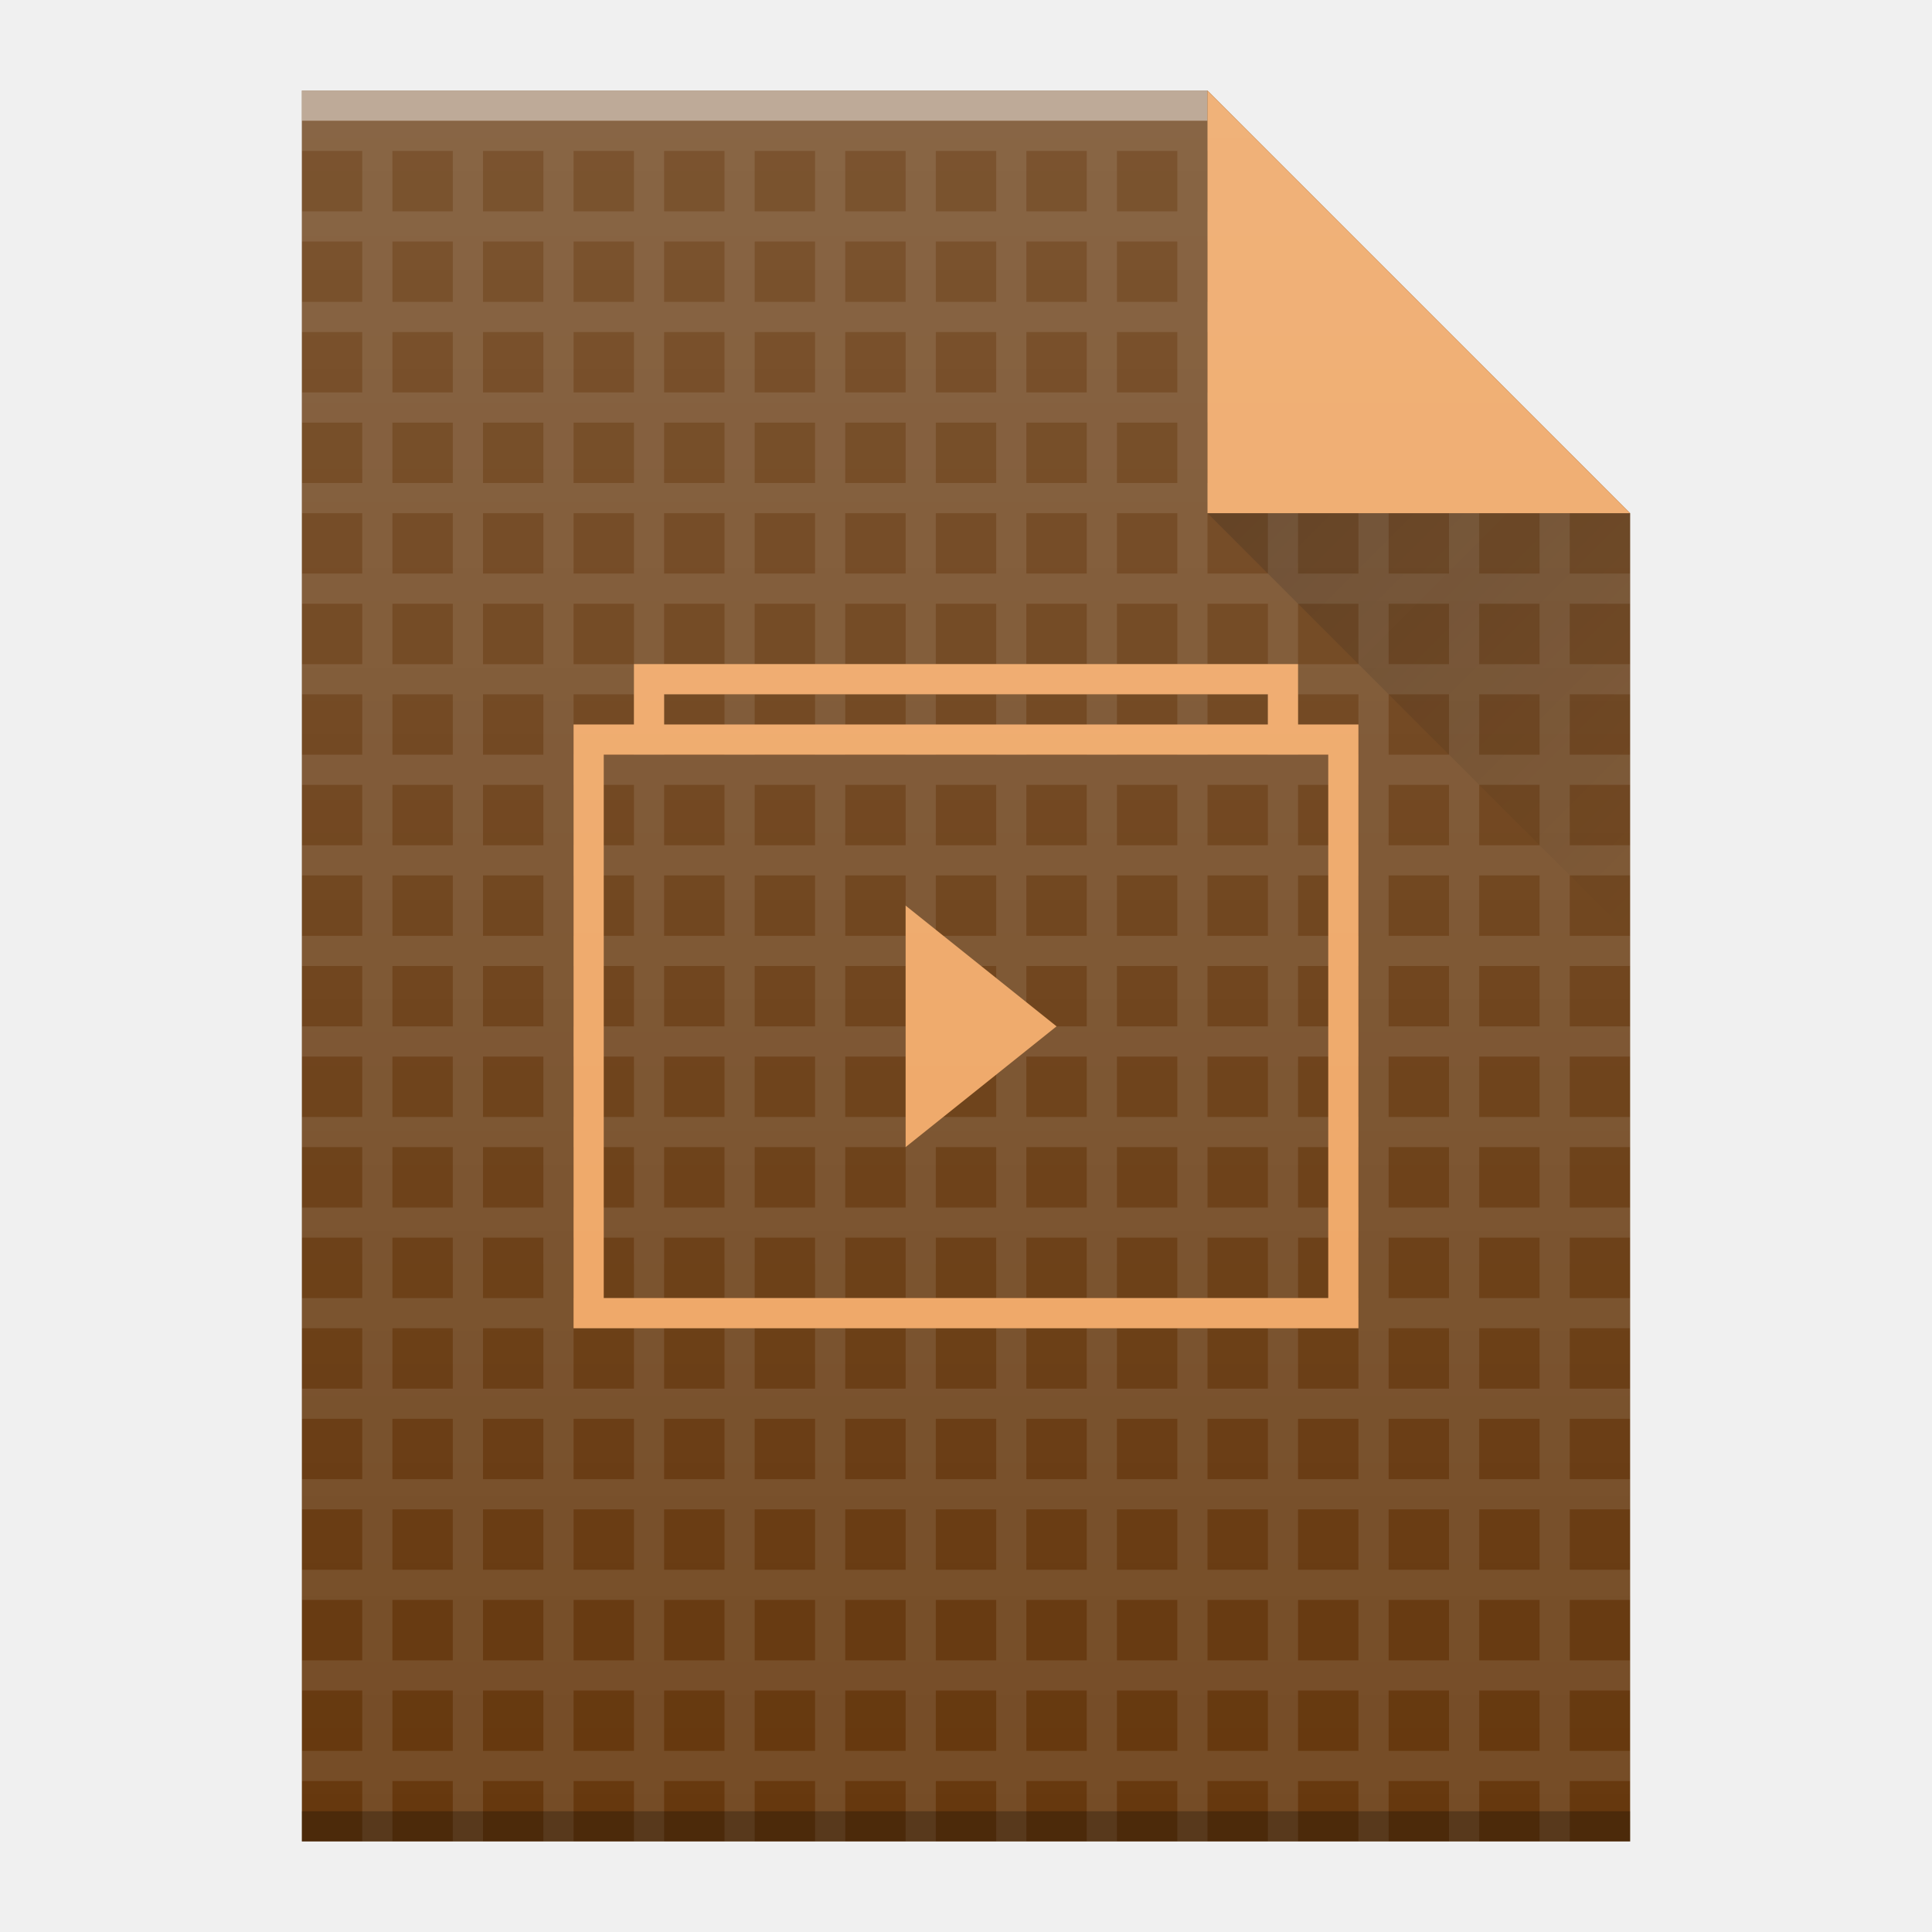
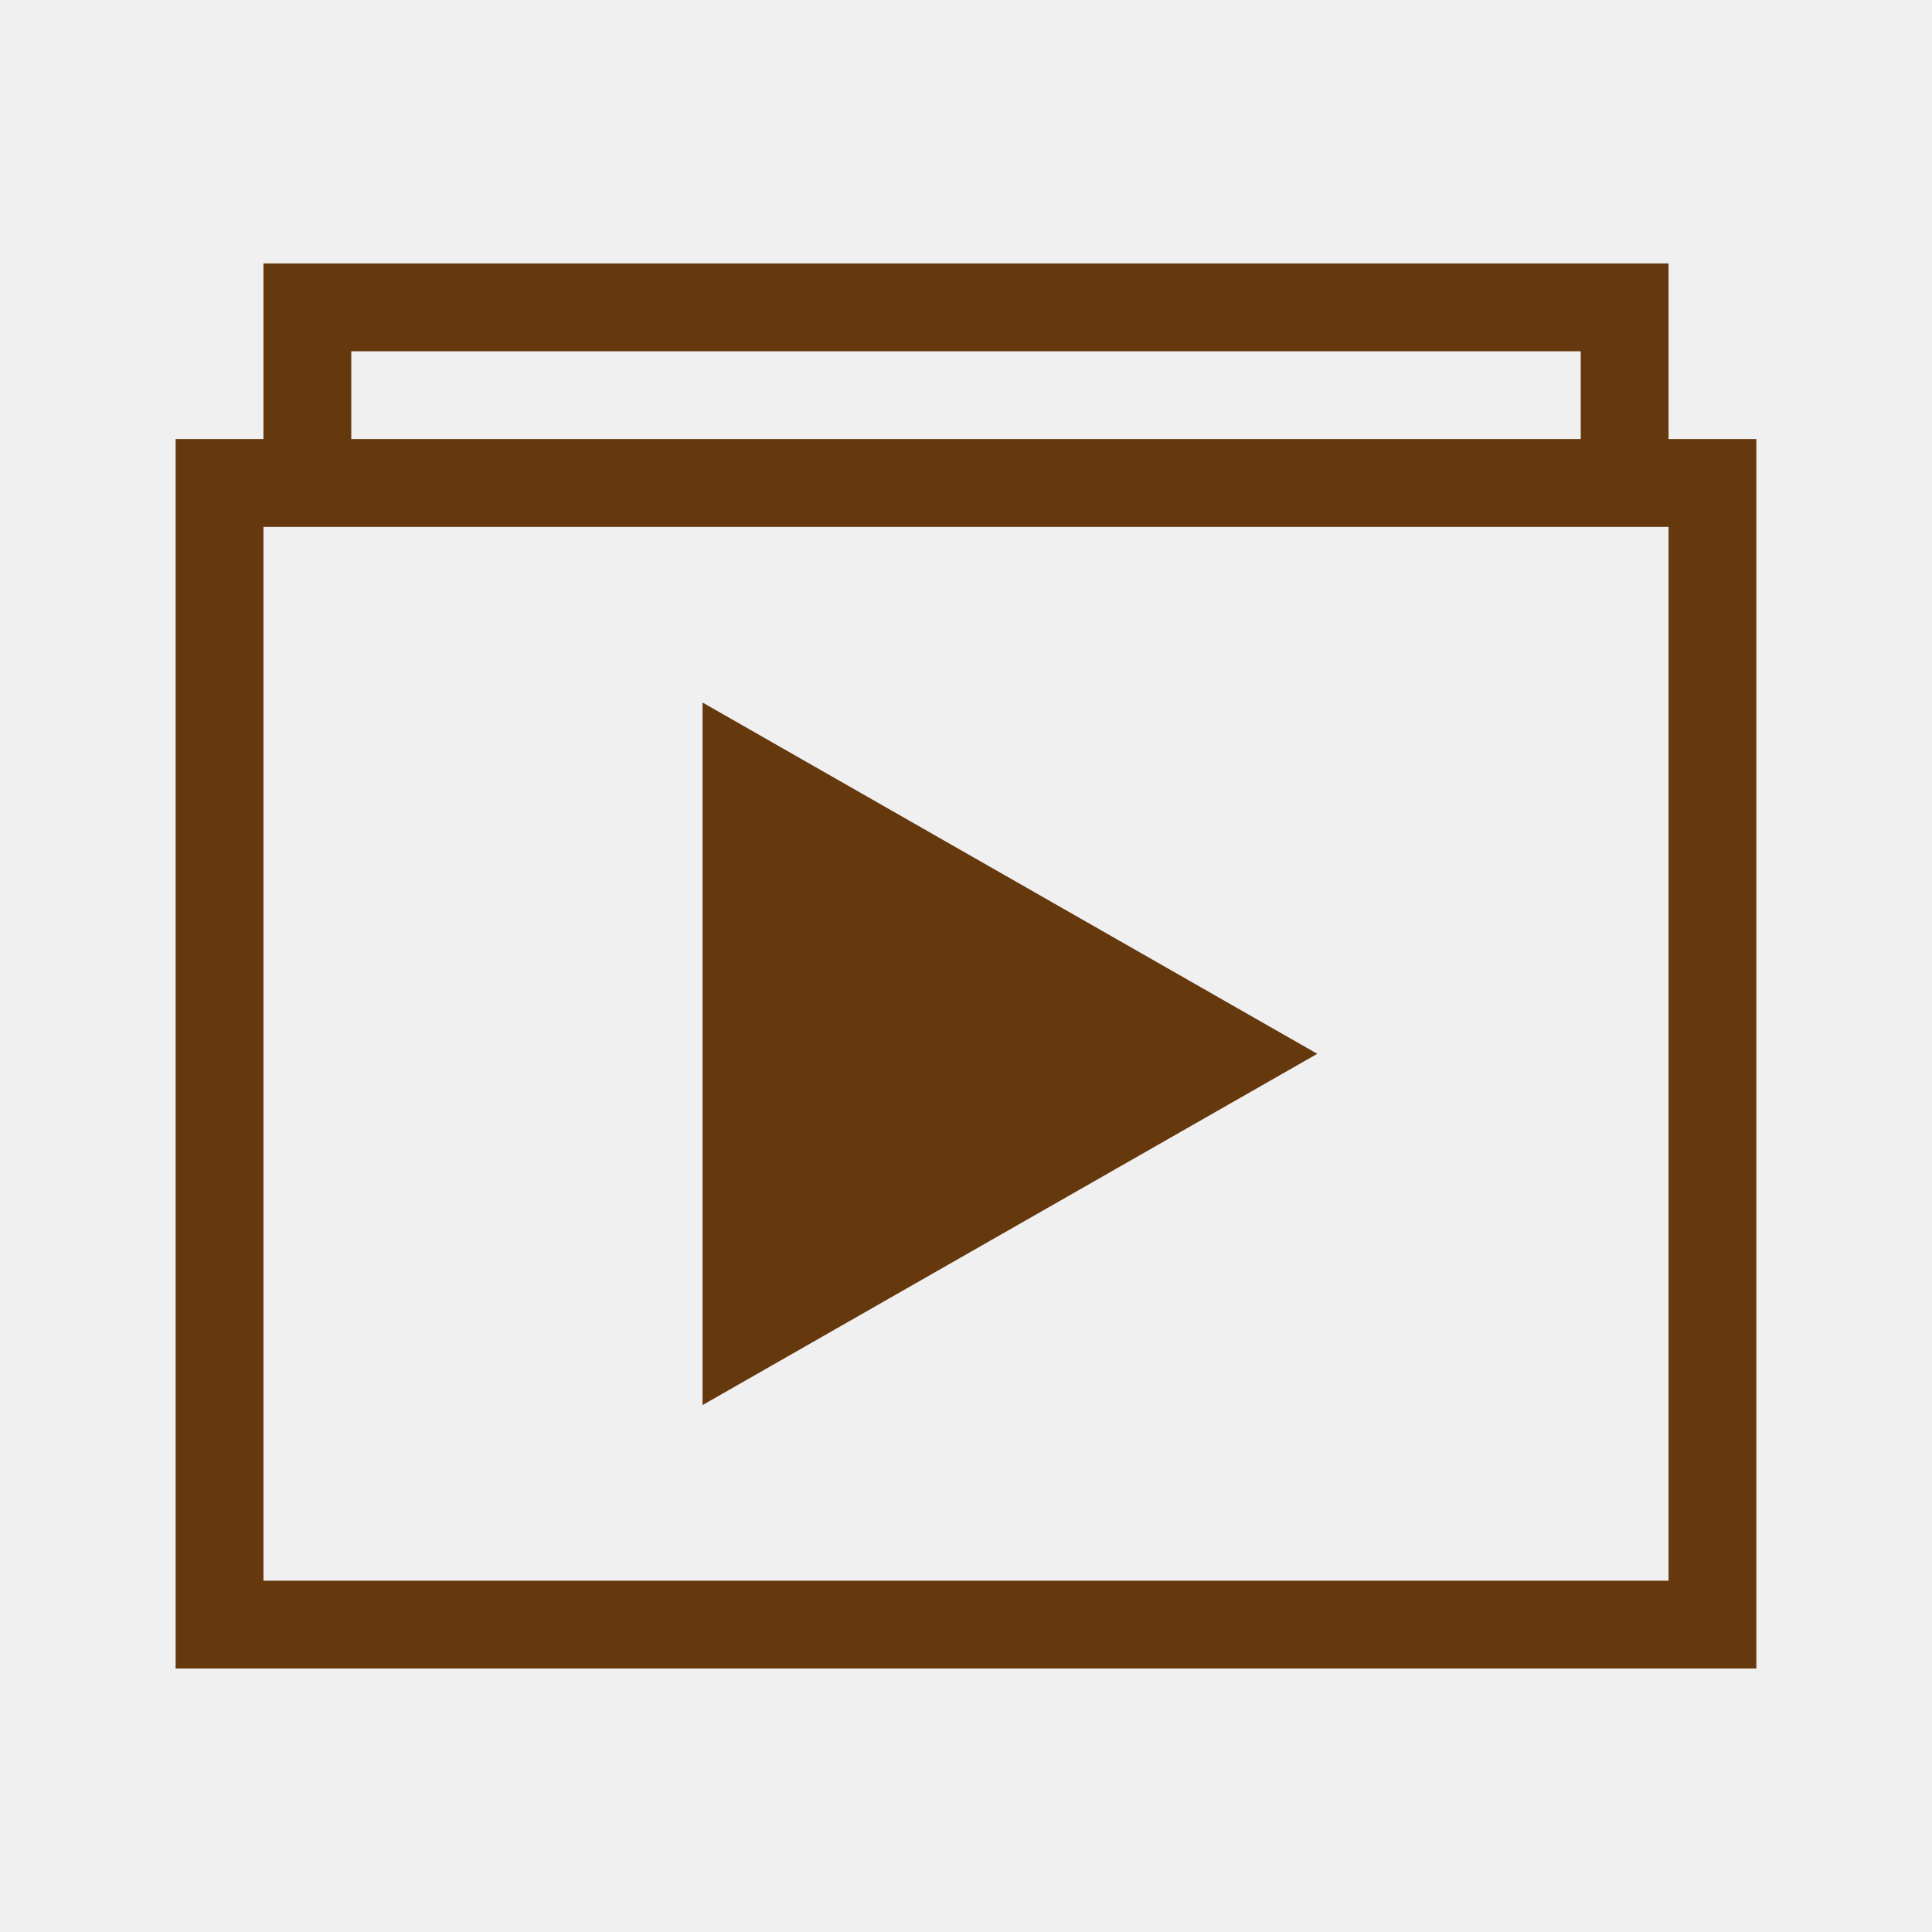
- <svg xmlns="http://www.w3.org/2000/svg" xmlns:xlink="http://www.w3.org/1999/xlink" width="64" viewBox="0 0 64 64" height="64">
-   <defs>
-     <linearGradient id="a" y1="392.36" y2="336.36" gradientUnits="userSpaceOnUse" x2="0" gradientTransform="translate(-67-312.36)">
-       <stop stop-color="#ffffff" stop-opacity="0" />
-       <stop offset="1" stop-color="#ffffff" stop-opacity=".2" />
-     </linearGradient>
-     <linearGradient id="b" y1="17" x1="40" y2="31" gradientUnits="userSpaceOnUse" x2="54" gradientTransform="translate(-19 20)">
-       <stop stop-color="#060606" />
-       <stop offset="1" stop-opacity="0" />
-     </linearGradient>
-     <path id="c" d="m-9 81v-58h30l14 14v44h-14z" />
-   </defs>
-   <g transform="translate(19-20)">
-     <use fill="#66380e" xlink:href="#c" />
-     <g color-rendering="auto" color-interpolation-filters="linearRGB" shape-rendering="auto" image-rendering="auto" text-rendering="auto" color-interpolation="sRGB" color="#000000">
-       <g fill="#ffffff">
-         <path opacity=".1" d="m-9 24v1h2v2h-2v1h2v2h-2v1h2v2h-2v1h2v2h-2v1h2v2h-2v1h2v2h-2v1h2v2h-2v1h2v2h-2v1h2v2h-2v1h2v2h-2v1h2v2h-2v1h2v2h-2v1h2v2h-2v1h2v2h-2v1h2v2h-2v1h2v2h-2v1h2v2h-2v1h2v2h-2v1h2v2h1v-2h2v2h1v-2h2v2h1v-2h2v2h1v-2h2v2h1v-2h2v2h1v-2h2v2h1v-2h2v2h1v-2h2v2h1v-2h2v2h1v-2h2v2h1v-2h2v2h1v-2h2v2h1v-2h2v2h1v-2h2v-1h-2v-2h2v-1h-2v-2h2v-1h-2v-2h2v-1h-2v-2h2v-1h-2v-2h2v-1h-2v-2h2v-1h-2v-2h2v-1h-2v-2h2v-1h-2v-2h2v-1h-2v-2h2v-1h-2v-2h2v-1h-2v-2h2v-1h-2v-2h2v-1h-2v-2h2l-1-1h-1v-1l-1-1v2h-2v-2h2l-1-1h-1v-1l-1-1v2h-2v-2h2l-1-1h-1v-1l-1-1v2h-2v-2h2l-1-1h-1v-1l-1-1v2h-2v-2h2l-1-1h-29zm3 1h2v2h-2zm3 0h2v2h-2zm3 0h2v2h-2zm3 0h2v2h-2zm3 0h2v2h-2zm3 0h2v2h-2zm3 0h2v2h-2zm3 0h2v2h-2zm3 0h2v2h-2zm-24 3h2v2h-2zm3 0h2v2h-2zm3 0h2v2h-2zm3 0h2v2h-2zm3 0h2v2h-2zm3 0h2v2h-2zm3 0h2v2h-2zm3 0h2v2h-2zm3 0h2v2h-2zm3 0h2v2h-2zm-27 3h2v2h-2zm3 0h2v2h-2zm3 0h2v2h-2zm3 0h2v2h-2zm3 0h2v2h-2zm3 0h2v2h-2zm3 0h2v2h-2zm3 0h2v2h-2zm3 0h2v2h-2zm3 0h2v2h-2zm3 0h2v2h-2zm-30 3h2v2h-2zm3 0h2v2h-2zm3 0h2v2h-2zm3 0h2v2h-2zm3 0h2v2h-2zm3 0h2v2h-2zm3 0h2v2h-2zm3 0h2v2h-2zm3 0h2v2h-2zm3 0h2v2h-2zm3 0h2v2h-2zm3 0h2v2h-2zm-33 3h2v2h-2zm3 0h2v2h-2zm3 0h2v2h-2zm3 0h2v2h-2zm3 0h2v2h-2zm3 0h2v2h-2zm3 0h2v2h-2zm3 0h2v2h-2zm3 0h2v2h-2zm3 0h2v2h-2zm3 0h2v2h-2zm3 0h2v2h-2zm3 0h2v2h-2zm-36 3h2v2h-2zm3 0h2v2h-2zm3 0h2v2h-2zm3 0h2v2h-2zm3 0h2v2h-2zm3 0h2v2h-2zm3 0h2v2h-2zm3 0h2v2h-2zm3 0h2v2h-2zm3 0h2v2h-2zm3 0h2v2h-2zm3 0h2v2h-2zm3 0h2v2h-2zm-36 3h2v2h-2zm3 0h2v2h-2zm3 0h2v2h-2zm3 0h2v2h-2zm3 0h2v2h-2zm3 0h2v2h-2zm3 0h2v2h-2zm3 0h2v2h-2zm3 0h2v2h-2zm3 0h2v2h-2zm3 0h2v2h-2zm3 0h2v2h-2zm3 0h2v2h-2zm-36 3h2v2h-2zm3 0h2v2h-2zm3 0h2v2h-2zm3 0h2v2h-2zm3 0h2v2h-2zm3 0h2v2h-2zm3 0h2v2h-2zm3 0h2v2h-2zm3 0h2v2h-2zm3 0h2v2h-2zm3 0h2v2h-2zm3 0h2v2h-2zm3 0h2v2h-2zm-36 3h2v2h-2zm3 0h2v2h-2zm3 0h2v2h-2zm3 0h2v2h-2zm3 0h2v2h-2zm3 0h2v2h-2zm3 0h2v2h-2zm3 0h2v2h-2zm3 0h2v2h-2zm3 0h2v2h-2zm3 0h2v2h-2zm3 0h2v2h-2zm3 0h2v2h-2zm-36 3h2v2h-2zm3 0h2v2h-2zm3 0h2v2h-2zm3 0h2v2h-2zm3 0h2v2h-2zm3 0h2v2h-2zm3 0h2v2h-2zm3 0h2v2h-2zm3 0h2v2h-2zm3 0h2v2h-2zm3 0h2v2h-2zm3 0h2v2h-2zm3 0h2v2h-2zm-36 3h2v2h-2zm3 0h2v2h-2zm3 0h2v2h-2zm3 0h2v2h-2zm3 0h2v2h-2zm3 0h2v2h-2zm3 0h2v2h-2zm3 0h2v2h-2zm3 0h2v2h-2zm3 0h2v2h-2zm3 0h2v2h-2zm3 0h2v2h-2zm3 0h2v2h-2zm-36 3h2v2h-2zm3 0h2v2h-2zm3 0h2v2h-2v-1zm3 0h2v2h-2v-1zm3 0h2v2h-2v-1zm3 0h2v2h-2v-1zm3 0h2v2h-2v-1zm3 0h2v2h-2v-1zm3 0h2v2h-2v-1zm3 0h2v2h-2v-1zm3 0h2v2h-2v-1zm3 0h2v2h-2v-1zm3 0h2v2h-2zm-36 3h2v2h-2zm3 0h2v2h-2zm3 0h2v2h-2zm3 0h2v2h-2v-1zm3 0h2v2h-2v-1zm3 0h2v2h-2v-1zm3 0h2v2h-2v-1zm3 0h2v2h-2v-1zm3 0h2v2h-2v-1zm3 0h2v2h-2v-1zm3 0h2v2h-2v-1zm3 0h2v2h-2v-1zm3 0h2v2h-2v-1zm-36 3h2v2h-2zm3 0h2v2h-2zm3 0h2v2h-2zm3 0h2v2h-2zm3 0h2v2h-2zm3 0h2v2h-2zm3 0h2v2h-2zm3 0h2v2h-2zm3 0h2v2h-2zm3 0h2v2h-2zm3 0h2v2h-2zm3 0h2v2h-2zm3 0h2v2h-2zm-36 3h2v2h-2zm3 0h2v2h-2zm3 0h2v2h-2zm3 0h2v2h-2zm3 0h2v2h-2zm3 0h2v2h-2zm3 0h2v2h-2zm3 0h2v2h-2zm3 0h2v2h-2zm3 0h2v2h-2zm3 0h2v2h-2zm3 0h2v2h-2zm3 0h2v2h-2zm-36 3h2v2h-2zm3 0h2v2h-2zm3 0h2v2h-2zm3 0h2v2h-2zm3 0h2v2h-2zm3 0h2v2h-2zm3 0h2v2h-2zm3 0h2v2h-2zm3 0h2v2h-2zm3 0h2v2h-2zm3 0h2v2h-2v-1zm3 0h2v2h-2v-1zm3 0h2v2h-2v-1zm-36 3h2v2h-2zm3 0h2v2h-2zm3 0h2v2h-2zm3 0h2v2h-2zm3 0h2v2h-2zm3 0h2v2h-2zm3 0h2v2h-2zm3 0h2v2h-2zm3 0h2v2h-2zm3 0h2v2h-2zm3 0h2v2h-2zm3 0h2v2h-2zm3 0h2v2h-2zm-36 3h2v2h-2zm3 0h2v2h-2zm3 0h2v2h-2zm3 0h2v2h-2zm3 0h2v2h-2zm3 0h2v2h-2zm3 0h2v2h-2zm3 0h2v2h-2zm3 0h2v2h-2zm3 0h2v2h-2zm3 0h2v2h-2zm3 0h2v2h-2zm3 0h2v2h-2z" />
-         <rect opacity=".5" x="-9" y="-24" width="30" height="1" transform="scale(1-1)" />
-       </g>
-       <rect opacity=".25" x="-9" y="-81" width="44" height="1" transform="scale(1-1)" />
-       <path fill="#eea563" d="m35 37l-14-14v14z" />
-     </g>
-     <path opacity=".2" fill="url(#b)" fill-rule="evenodd" d="m21 37l14 14v-14z" />
-     <path color-interpolation-filters="linearRGB" color="#000000" image-rendering="auto" color-rendering="auto" d="m2 41.999v2h-2v20h26v-20h-2v-2zm1 1h20v1h-20zm-2 2h24v18h-24zm10 5v8l5-4z" color-interpolation="sRGB" text-rendering="auto" fill="#eea563" shape-rendering="auto" />
-     <use opacity=".7" fill="url(#a)" xlink:href="#c" />
+ <svg xmlns="http://www.w3.org/2000/svg" width="22" version="1.1" height="22" id="svg2">
+   <defs id="defs3871" />
+   <g id="layer1" transform="matrix(1 0 0 1 -326 -534.3622)">
+     <path style="color:#000000;color-interpolation:sRGB;color-interpolation-filters:linearRGB;fill:#66380e;color-rendering:auto;image-rendering:auto;shape-rendering:auto;text-rendering:auto" d="m 329,537.362 0,2 -1,0 0,14 18,0 0,-14 -1,0 0,-2 z m 1,1 14,0 0,1 -14,0 z m -1,2 16,0 0,12 -16,0 z m 5,2 0,8 7,-4 z" id="path4" />
  </g>
</svg>
